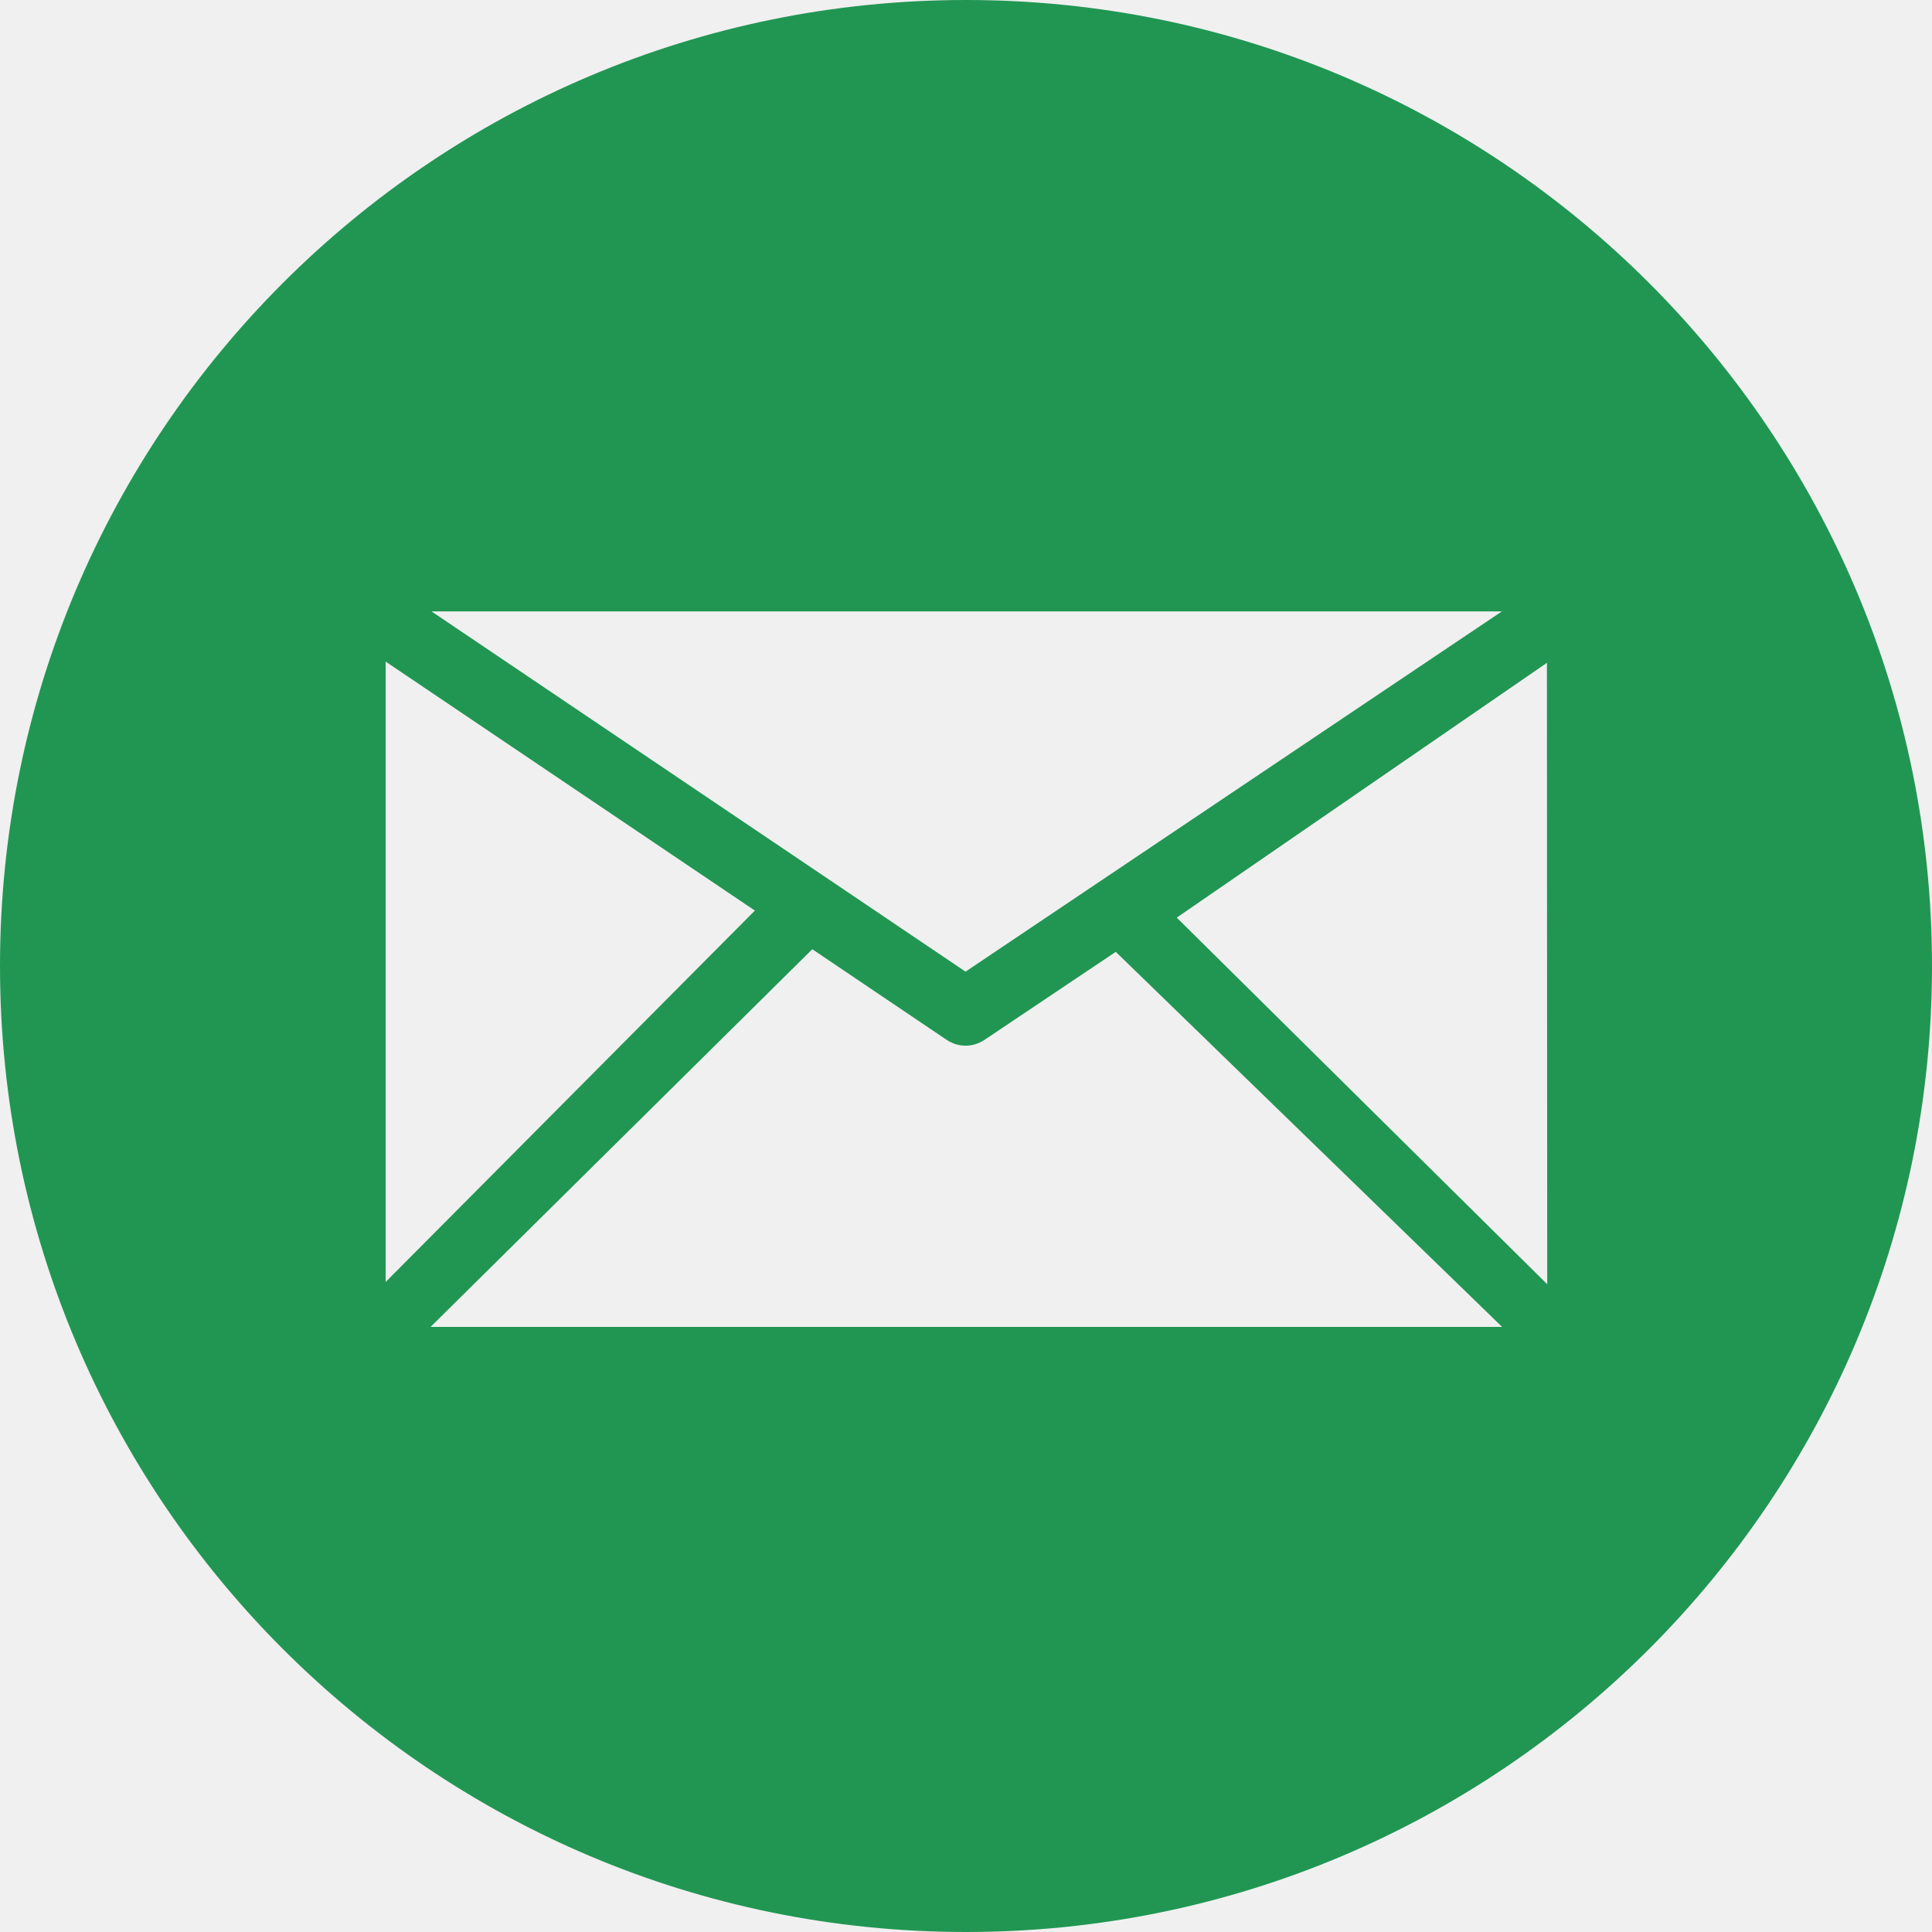
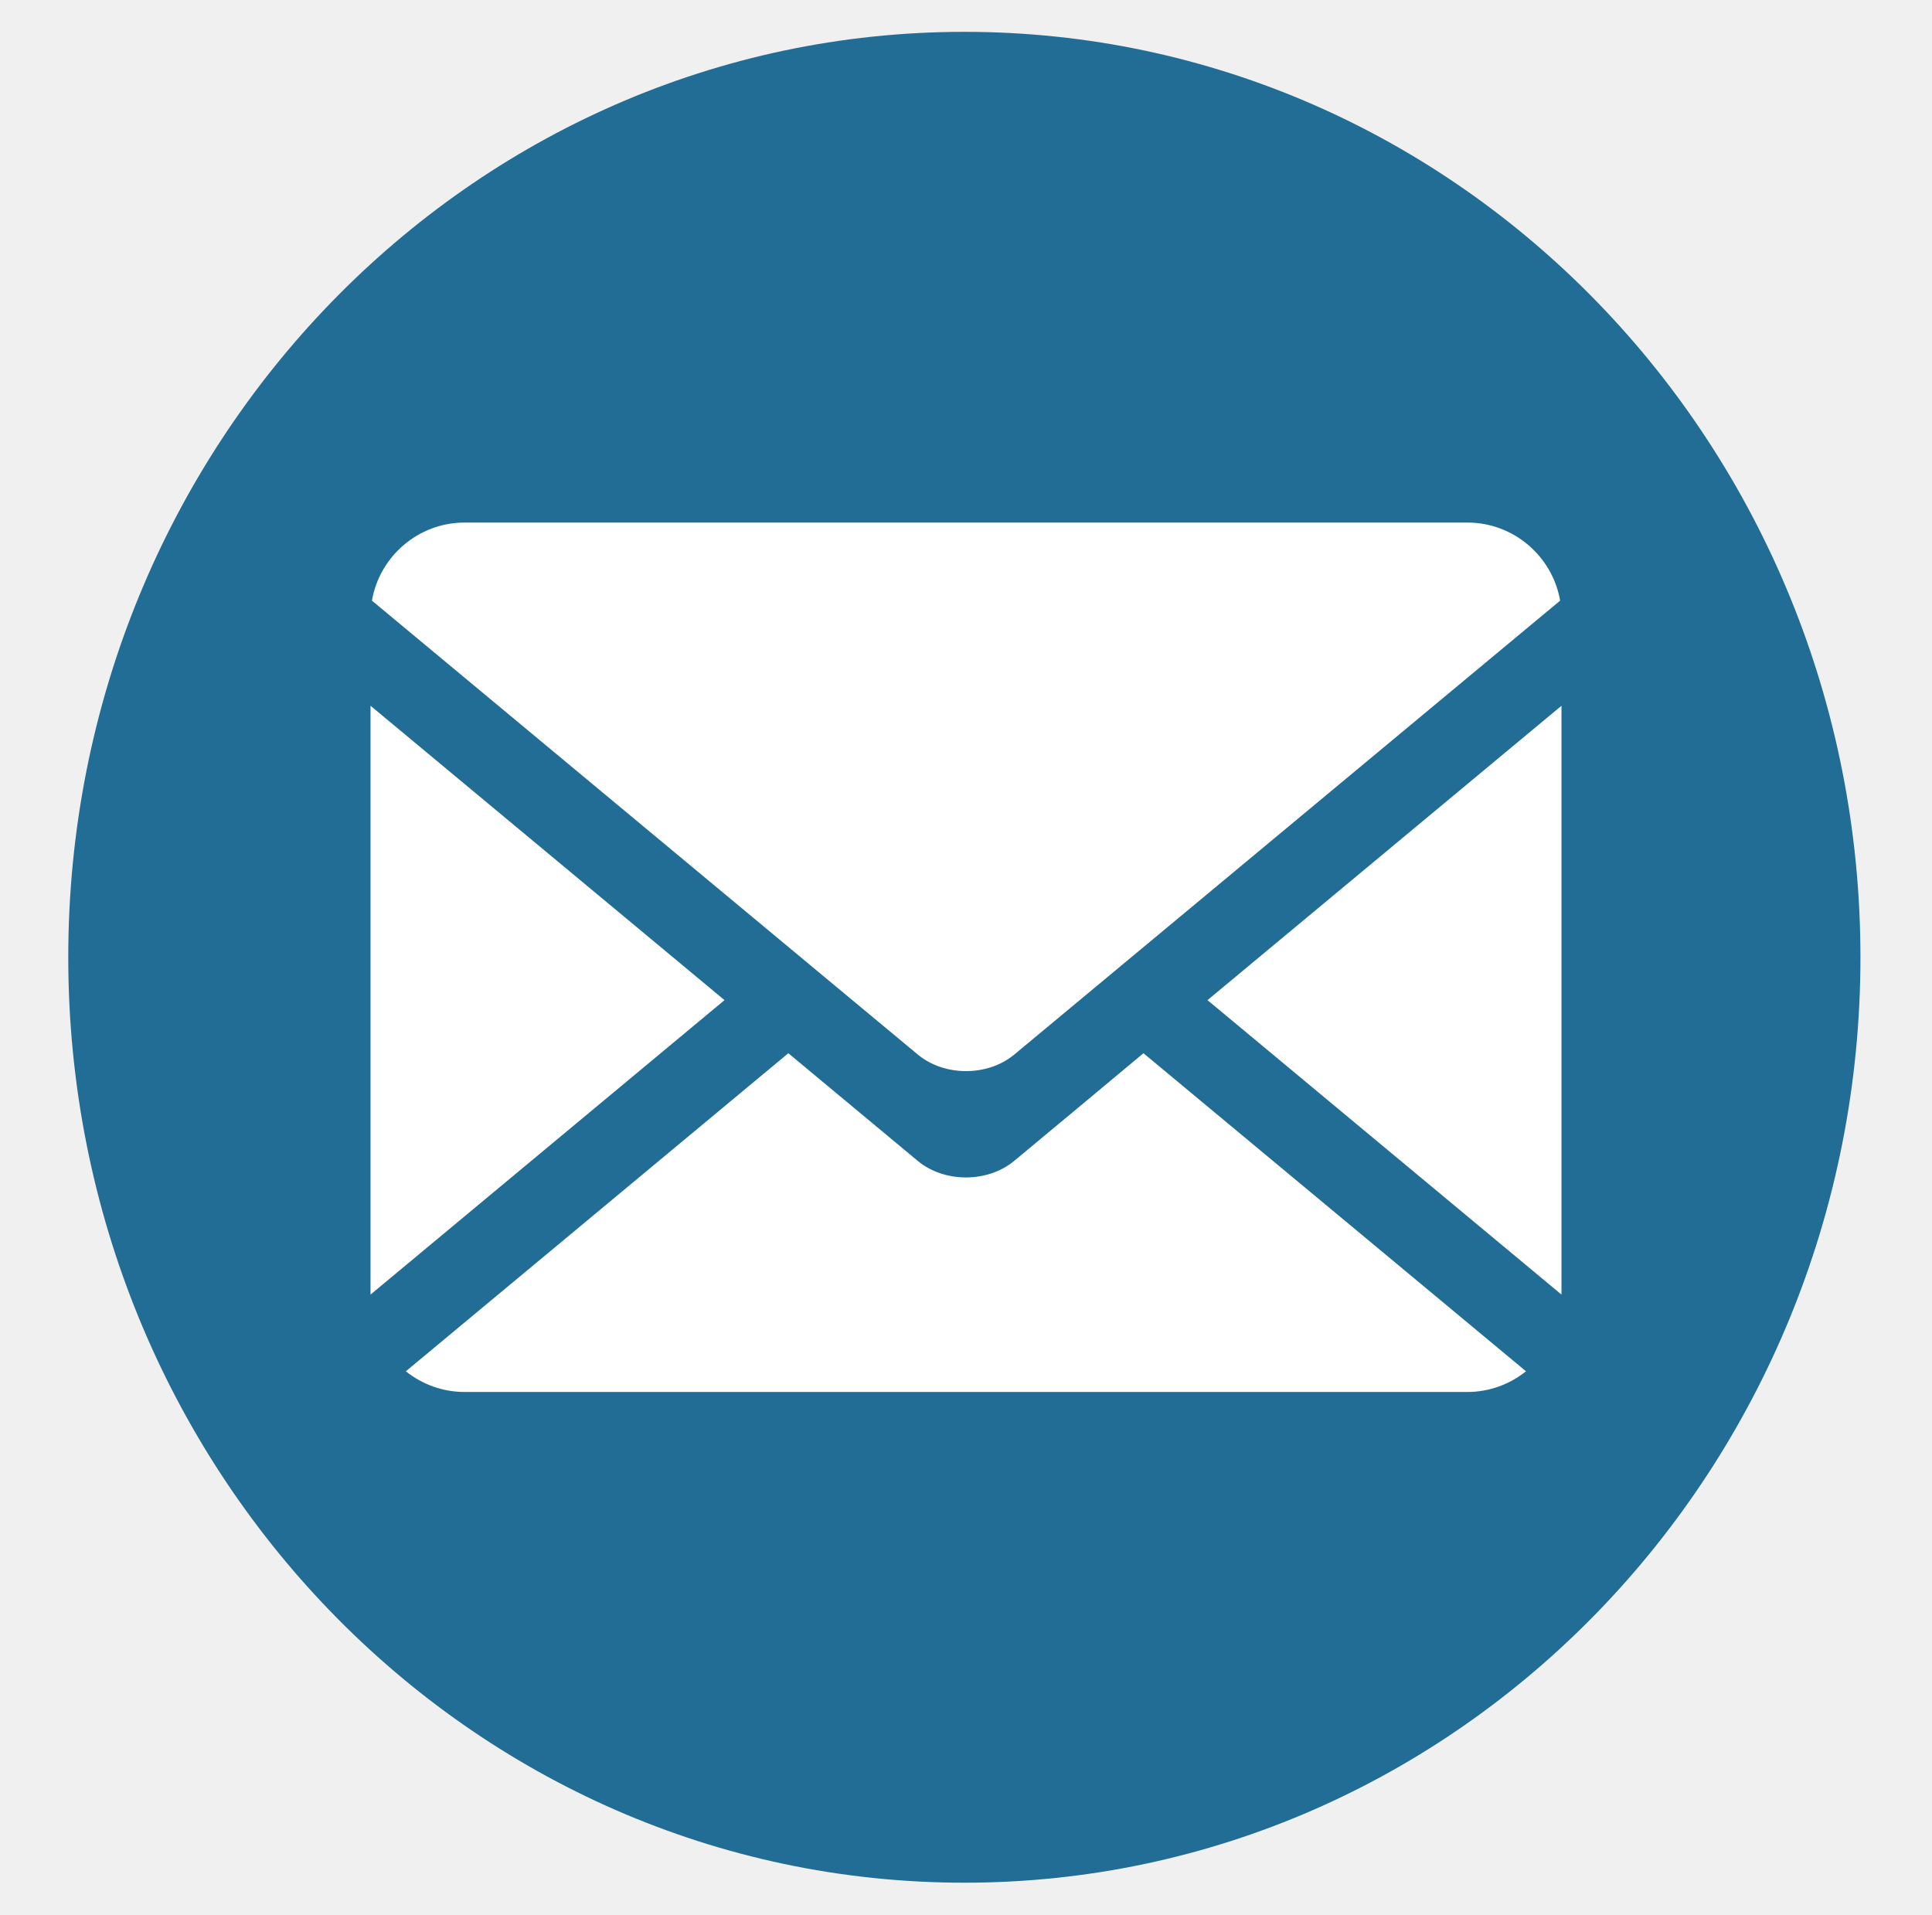
- <svg xmlns="http://www.w3.org/2000/svg" xmlns:xlink="http://www.w3.org/1999/xlink" width="25" height="25" viewBox="0 0 25 25" version="1.1">
-   <g id="Canvas" transform="translate(-4909 -2597)">
-     <g id="noun_99709_cc">
-       <g id="Vector">
-         <use xlink:href="#path0_fill" transform="translate(4909 2597)" fill="#219653" />
-       </g>
-     </g>
+ <svg xmlns="http://www.w3.org/2000/svg" version="1.1" id="Capa_1" x="0px" y="0px" width="27px" height="26.757px" viewBox="0 0 27 26.757" enable-background="new 0 0 27 26.757" xml:space="preserve">
+   <ellipse fill="#216D96" cx="13.477" cy="13.378" rx="12.523" ry="12.933" />
+   <g>
+     <polygon fill="#FFFFFF" points="5.178,9.863 5.178,18.092 10.125,13.977  " />
+     <path fill="#FFFFFF" d="M20.508,7.303H6.492c-0.647,0-1.188,0.473-1.294,1.091l6.539,5.438l1.09,0.906   c0.37,0.308,0.976,0.308,1.347,0l1.145-0.952l6.484-5.392C21.696,7.776,21.155,7.303,20.508,7.303z" />
+     <polygon fill="#FFFFFF" points="21.822,18.092 21.822,9.863 16.875,13.977  " />
+     <path fill="#FFFFFF" d="M15.058,15.488l-0.885,0.736c-0.371,0.308-0.977,0.308-1.347,0l-1.142-0.95l-0.667-0.555l-5.345,4.445   c0.225,0.18,0.51,0.289,0.819,0.289h14.016c0.309,0,0.594-0.109,0.819-0.289l-5.346-4.445L15.058,15.488z" />
  </g>
-   <defs>
-     <path id="path0_fill" d="M 12.5 -3.15905e-08C 19.403 -3.15905e-08 25 5.597 25 12.5C 25 19.403 19.403 25 12.5 25C 5.596 25 -3.15905e-08 19.403 -3.15905e-08 12.5C -3.15905e-08 5.597 5.596 -3.15905e-08 12.5 -3.15905e-08ZM 20.021 16.618L 20.017 8.577L 15.227 11.874L 20.021 16.618ZM 14.438 12.317L 12.733 13.46C 12.661 13.507 12.577 13.531 12.494 13.531C 12.411 13.531 12.329 13.507 12.256 13.46L 10.511 12.283L 5.572 17.17L 19.437 17.17L 14.438 12.317ZM 9.768 11.783L 4.99 8.561L 4.99 16.589L 9.768 11.783ZM 12.494 12.573L 19.435 7.911L 5.583 7.911L 12.494 12.573Z" />
-   </defs>
</svg>
